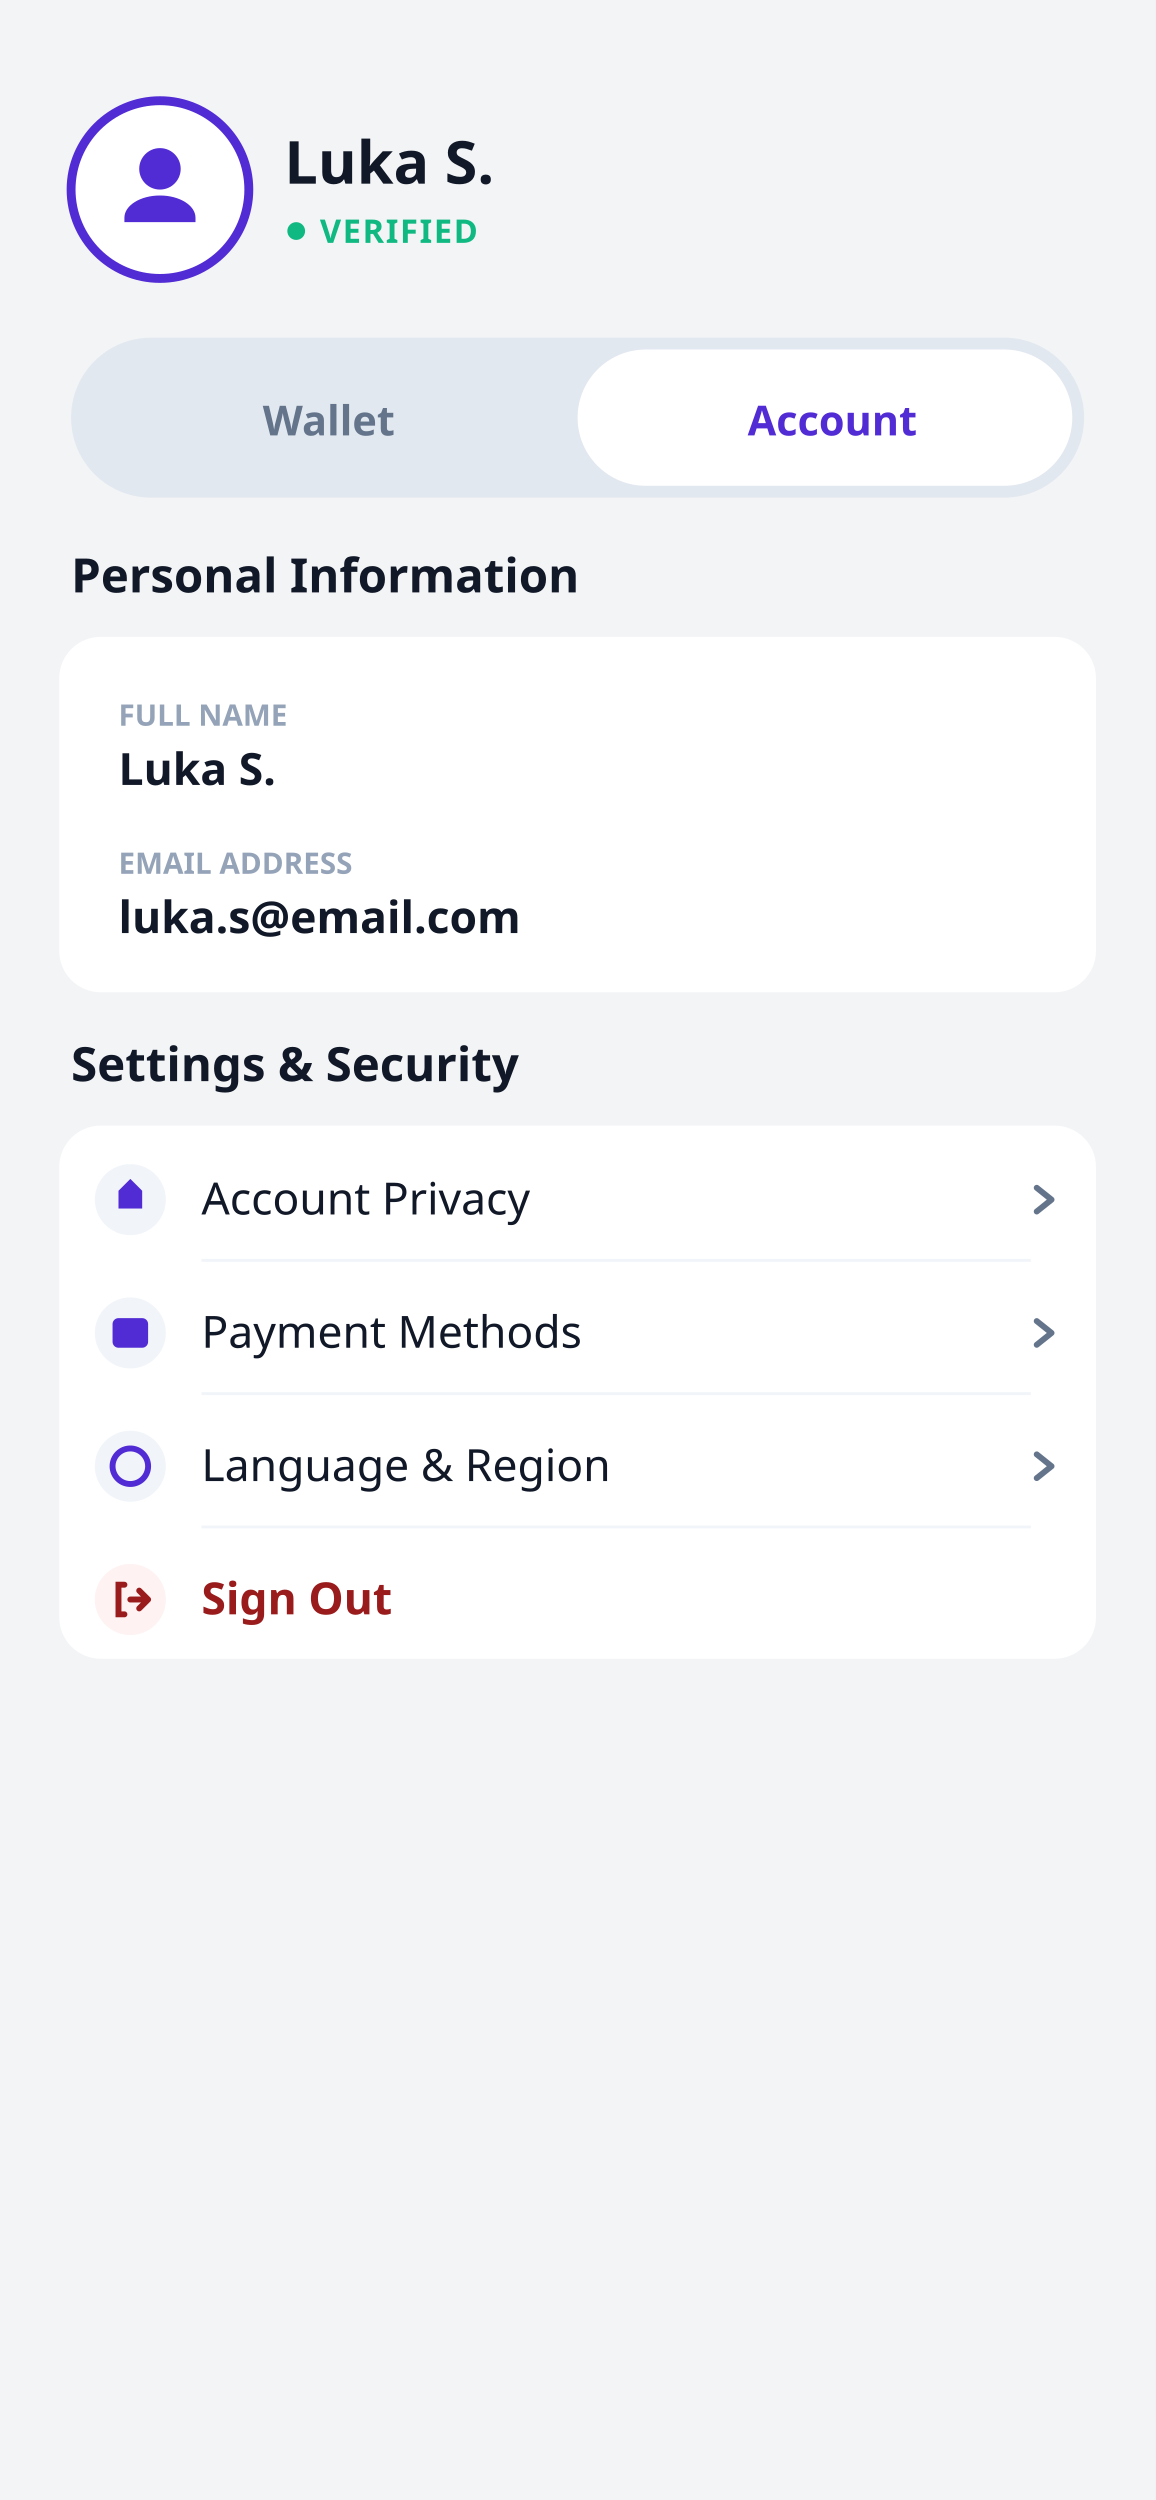
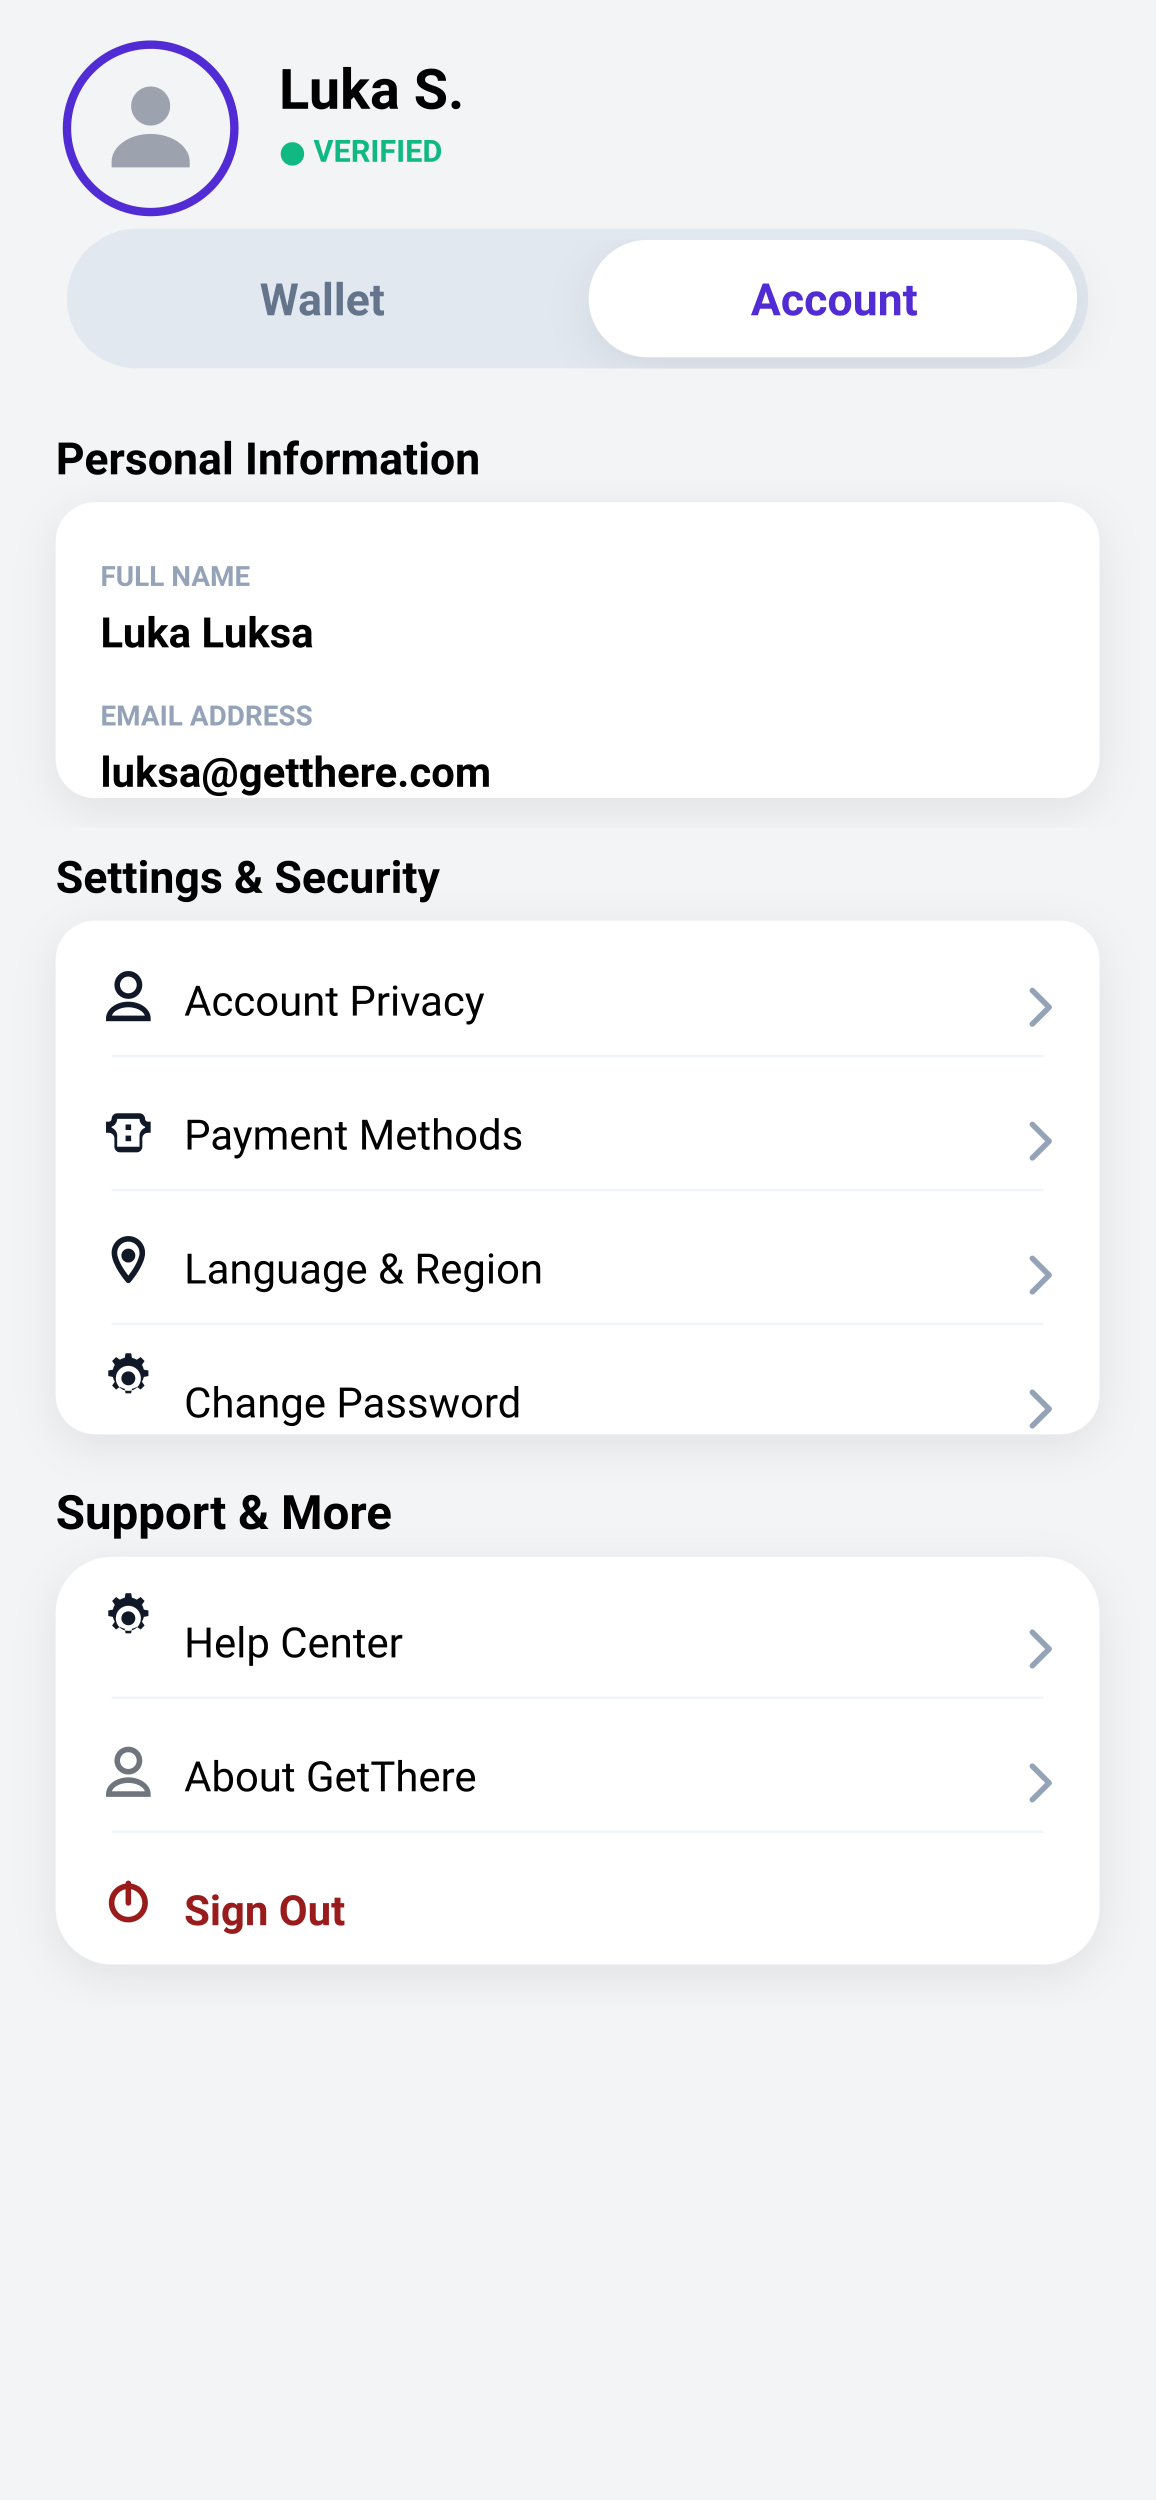
- <svg xmlns="http://www.w3.org/2000/svg" width="390" height="844" viewBox="0 0 390 844" fill="none">
-   <rect width="390" height="844" fill="#F3F4F6" />
-   <g id="Header">
-     <circle cx="54" cy="64" r="30" fill="white" stroke="#512BD4" stroke-width="3" />
-     <path d="M54 50C57.866 50 61 53.134 61 57C61 60.866 57.866 64 54 64C50.134 64 47 60.866 47 57C47 53.134 50.134 50 54 50ZM54 66C60.627 66 66 69.358 66 73.5V75H42V73.5C42 69.358 47.373 66 54 66Z" fill="#512BD4" />
-     <text x="96" y="62" fill="#111827" style="font-family: sans-serif; font-weight: bold; font-size: 20px;">Luka S.</text>
-     <circle cx="100" cy="78" r="3" fill="#10B981" />
-     <text x="108" y="82" fill="#10B981" style="font-family: sans-serif; font-weight: bold; font-size: 11px; letter-spacing: 0.05em;">VERIFIED</text>
-   </g>
-   <rect x="24" y="114" width="342" height="54" rx="27" fill="#E2E8F0" />
-   <rect x="195" y="118" width="167" height="46" rx="23" fill="white" />
-   <text x="111" y="147" fill="#64748B" text-anchor="middle" style="font-family: sans-serif; font-weight: bold; font-size: 14px;">Wallet</text>
-   <text x="281" y="147" fill="#512BD4" text-anchor="middle" style="font-family: sans-serif; font-weight: bold; font-size: 14px;">Account</text>
-   <g id="AccountView">
-     <text x="24" y="200" fill="#111827" style="font-family: sans-serif; font-weight: bold; font-size: 16px;">Personal Information</text>
-     <rect x="20" y="215" width="350" height="120" rx="14" fill="white" />
-     <text x="40" y="245" fill="#94A3B8" style="font-family: sans-serif; font-weight: bold; font-size: 10px;">FULL NAME</text>
-     <text x="40" y="265" fill="#111827" style="font-family: sans-serif; font-weight: bold; font-size: 15px;">Luka S.</text>
-     <text x="40" y="295" fill="#94A3B8" style="font-family: sans-serif; font-weight: bold; font-size: 10px;">EMAIL ADDRESS</text>
-     <text x="40" y="315" fill="#111827" style="font-family: sans-serif; font-weight: bold; font-size: 15px;">luka.s@email.com</text>
-     <text x="24" y="365" fill="#111827" style="font-family: sans-serif; font-weight: bold; font-size: 16px;">Settings &amp; Security</text>
-     <rect x="20" y="380" width="350" height="180" rx="14" fill="white" />
-     <circle cx="44" cy="405" r="12" fill="#F1F5F9" />
-     <path d="M44 398L48 402V408H40V402L44 398Z" fill="#512BD4" />
-     <text x="68" y="410" fill="#111827" style="font-family: sans-serif; font-size: 15px;">Account Privacy</text>
-     <path d="M350 401L355 405L350 409" stroke="#64748B" stroke-width="2" stroke-linecap="round" stroke-linejoin="round" />
-     <rect x="68" y="425" width="280" height="1" fill="#F1F5F9" />
-     <circle cx="44" cy="450" r="12" fill="#F1F5F9" />
-     <rect x="38" y="445" width="12" height="10" rx="2" fill="#512BD4" />
-     <text x="68" y="455" fill="#111827" style="font-family: sans-serif; font-size: 15px;">Payment Methods</text>
-     <path d="M350 446L355 450L350 454" stroke="#64748B" stroke-width="2" stroke-linecap="round" stroke-linejoin="round" />
-     <rect x="68" y="470" width="280" height="1" fill="#F1F5F9" />
-     <circle cx="44" cy="495" r="12" fill="#F1F5F9" />
-     <circle cx="44" cy="495" r="6" stroke="#512BD4" stroke-width="2" />
-     <text x="68" y="500" fill="#111827" style="font-family: sans-serif; font-size: 15px;">Language &amp; Region</text>
-     <path d="M350 491L355 495L350 499" stroke="#64748B" stroke-width="2" stroke-linecap="round" stroke-linejoin="round" />
-     <rect x="68" y="515" width="280" height="1" fill="#F1F5F9" />
-     <circle cx="44" cy="540" r="12" fill="#FEF2F2" />
-     <path d="M42 535H40V545H42" stroke="#991B1B" stroke-width="2" stroke-linecap="round" />
-     <path d="M44 540H50M50 540L47 537M50 540L47 543" stroke="#991B1B" stroke-width="2" stroke-linecap="round" stroke-linejoin="round" />
-     <text x="68" y="545" fill="#991B1B" style="font-family: sans-serif; font-weight: bold; font-size: 15px;">Sign Out</text>
-   </g>
+ <svg xmlns="http://www.w3.org/2000/svg" width="414" height="896" viewBox="0 0 414 896" fill="none">
+   <defs>
+     <filter id="softShadow" x="-20%" y="-20%" width="140%" height="140%">
+       <feDropShadow dx="0" dy="10" stdDeviation="15" flood-color="#000000" flood-opacity="0.10" />
+     </filter>
+     <filter id="lowShadow" x="-10%" y="-10%" width="120%" height="120%">
+       <feDropShadow dx="0" dy="4" stdDeviation="8" flood-color="#000000" flood-opacity="0.08" />
+     </filter>
+   </defs>
+   <rect width="414" height="896" fill="#F3F4F6" />
+   <circle cx="54" cy="46" r="30" fill="#F3F4F6" stroke="#512BD4" stroke-width="3" />
+   <path d="M54 31C57.866 31 61 34.134 61 38C61 41.866 57.866 45 54 45C50.134 45 47 41.866 47 38C47 34.134 50.134 31 54 31ZM54 48C61.732 48 68 52.477 68 57.999V60H40V57.999C40 52.477 46.268 48 54 48Z" fill="#9CA3AF" />
+   <text x="100" y="39" font-family="Segoe UI, Roboto, sans-serif" font-size="20" font-weight="700" fill="#000000">Luka S.</text>
+   <text x="100" y="58" font-family="Segoe UI, Roboto, sans-serif" font-size="11" font-weight="700" fill="#10B981">● VERIFIED</text>
+   <rect x="24" y="82" width="366" height="50" rx="25" fill="#E2E8F0" />
+   <rect x="211" y="86" width="175" height="42" rx="21" fill="#FFFFFF" filter="url(#lowShadow)" />
+   <text x="115.5" y="113" text-anchor="middle" font-family="Segoe UI, Roboto, sans-serif" font-size="16" font-weight="700" fill="#64748B">Wallet</text>
+   <text x="299" y="113" text-anchor="middle" font-family="Segoe UI, Roboto, sans-serif" font-size="16" font-weight="700" fill="#512BD4">Account</text>
+   <text x="20" y="170" font-family="Segoe UI, Roboto, sans-serif" font-size="16" font-weight="700" fill="#000000">Personal Information</text>
+   <rect x="20" y="180" width="374" height="106" rx="14" fill="#FFFFFF" filter="url(#lowShadow)" />
+   <text x="36" y="210" font-family="Segoe UI, Roboto, sans-serif" font-size="10" font-weight="700" fill="#94A3B8">FULL NAME</text>
+   <text x="36" y="232" font-family="Segoe UI, Roboto, sans-serif" font-size="15" font-weight="700" fill="#000000">Luka Luksa</text>
+   <text x="36" y="260" font-family="Segoe UI, Roboto, sans-serif" font-size="10" font-weight="700" fill="#94A3B8">EMAIL ADDRESS</text>
+   <text x="36" y="282" font-family="Segoe UI, Roboto, sans-serif" font-size="15" font-weight="700" fill="#000000">luksa@getthere.com</text>
+   <text x="20" y="320" font-family="Segoe UI, Roboto, sans-serif" font-size="16" font-weight="700" fill="#000000">Settings &amp; Security</text>
+   <rect x="20" y="330" width="374" height="184" rx="14" fill="#FFFFFF" filter="url(#lowShadow)" />
+   <path d="M46 348C43.24 348 41 350.24 41 353C41 355.76 43.24 358 46 358C48.76 358 51 355.76 51 353C51 350.24 48.76 348 46 348ZM46 350C47.65 350 49 351.35 49 353C49 354.65 47.65 356 46 356C44.35 356 43 354.65 43 353C43 351.35 44.35 350 46 350ZM46 359C41.58 359 38 361.69 38 365V366H54V365C54 361.69 50.42 359 46 359ZM46 361C48.97 361 51.42 362.42 51.91 364H40.09C40.58 362.42 43.03 361 46 361Z" fill="#111827" />
+   <text x="66" y="364" font-family="Segoe UI, Roboto, sans-serif" font-size="15" fill="#000000">Account Privacy</text>
+   <path d="M370 355L376 361L370 367" stroke="#94A3B8" stroke-width="2" stroke-linecap="round" stroke-linejoin="round" />
+   <rect x="40" y="378" width="334" height="1" fill="#F1F5F9" />
+   <path d="M40 401C40 399.9 40.9 399 42 399H50C51.1 399 52 399.9 52 401C52 401.55 52.45 402 53 402H54V406H53C51.9 406 51 406.9 51 408V411C51 412.1 50.1 413 49 413H43C41.9 413 41 412.1 41 411V408C41 406.9 40.1 406 39 406H38V402H39C39.55 402 40 401.55 40 401ZM43 401H42C42 402.3 41.16 403.4 40 403.82V404.18C41.16 404.6 42 405.7 42 407V411H50V407C50 405.7 50.84 404.6 52 404.18V403.82C50.84 403.4 50 402.3 50 401H43ZM45 403H47V405H45V403ZM45 407H47V409H45V407Z" fill="#111827" />
+   <text x="66" y="412" font-family="Segoe UI, Roboto, sans-serif" font-size="15" fill="#000000">Payment Methods</text>
+   <path d="M370 403L376 409L370 415" stroke="#94A3B8" stroke-width="2" stroke-linecap="round" stroke-linejoin="round" />
+   <rect x="40" y="426" width="334" height="1" fill="#F1F5F9" />
+   <path d="M46 443C42.69 443 40 445.69 40 449C40 453.3 44.72 458.91 45.26 459.54C45.64 459.97 46.36 459.97 46.74 459.54C47.28 458.91 52 453.3 52 449C52 445.69 49.31 443 46 443ZM46 445C48.21 445 50 446.79 50 449C50 451.65 47.32 455.49 46 457.18C44.68 455.49 42 451.65 42 449C42 446.79 43.79 445 46 445ZM46 447.5C44.62 447.5 43.5 448.62 43.5 450C43.5 451.38 44.62 452.5 46 452.5C47.38 452.5 48.5 451.38 48.5 450C48.5 448.62 47.38 447.5 46 447.5Z" fill="#111827" />
+   <text x="66" y="460" font-family="Segoe UI, Roboto, sans-serif" font-size="15" fill="#000000">Language &amp; Region</text>
+   <path d="M370 451L376 457L370 463" stroke="#94A3B8" stroke-width="2" stroke-linecap="round" stroke-linejoin="round" />
+   <rect x="40" y="474" width="334" height="1" fill="#F1F5F9" />
+   <path d="M46 489.5C43.52 489.5 41.5 491.52 41.5 494C41.5 496.48 43.52 498.5 46 498.5C48.48 498.5 50.5 496.48 50.5 494C50.5 491.52 48.48 489.5 46 489.5ZM46 491.5C47.38 491.5 48.5 492.62 48.5 494C48.5 495.38 47.38 496.5 46 496.5C44.62 496.5 43.5 495.38 43.5 494C43.5 492.62 44.62 491.5 46 491.5ZM45 485H47L47.3 486.63C47.92 486.77 48.5 487 49.03 487.32L50.4 486.37L51.82 487.79L50.87 489.16C51.18 489.69 51.42 490.27 51.56 490.89L53.19 491.19V493.19L51.56 493.49C51.42 494.11 51.18 494.69 50.87 495.22L51.82 496.59L50.4 498.01L49.03 497.06C48.5 497.38 47.92 497.61 47.3 497.75L47 499.38H45L44.7 497.75C44.08 497.61 43.5 497.38 42.97 497.06L41.6 498.01L40.18 496.59L41.13 495.22C40.82 494.69 40.58 494.11 40.44 493.49L38.81 493.19V491.19L40.44 490.89C40.58 490.27 40.82 489.69 41.13 489.16L40.18 487.79L41.6 486.37L42.97 487.32C43.5 487 44.08 486.77 44.7 486.63L45 485Z" fill="#111827" />
+   <text x="66" y="508" font-family="Segoe UI, Roboto, sans-serif" font-size="15" fill="#000000">Change Password</text>
+   <path d="M370 499L376 505L370 511" stroke="#94A3B8" stroke-width="2" stroke-linecap="round" stroke-linejoin="round" />
+   <text x="20" y="548" font-family="Segoe UI, Roboto, sans-serif" font-size="17" font-weight="700" fill="#000000">Support &amp; More</text>
+   <rect x="20" y="558" width="374" height="146" rx="20" fill="#FFFFFF" filter="url(#lowShadow)" />
+   <path d="M46 575.5C43.52 575.5 41.5 577.52 41.5 580C41.5 582.48 43.52 584.5 46 584.5C48.48 584.5 50.5 582.48 50.5 580C50.5 577.52 48.48 575.5 46 575.5ZM46 577.5C47.38 577.5 48.5 578.62 48.5 580C48.5 581.38 47.38 582.5 46 582.5C44.62 582.5 43.5 581.38 43.5 580C43.5 578.62 44.62 577.5 46 577.5ZM45 571H47L47.3 572.63C47.92 572.77 48.5 573 49.03 573.32L50.4 572.37L51.82 573.79L50.87 575.16C51.18 575.69 51.42 576.27 51.56 576.89L53.19 577.19V579.19L51.56 579.49C51.42 580.11 51.18 580.69 50.87 581.22L51.82 582.59L50.4 584.01L49.03 583.06C48.5 583.38 47.92 583.61 47.3 583.75L47 585.38H45L44.7 583.75C44.08 583.61 43.5 583.38 42.97 583.06L41.6 584.01L40.18 582.59L41.13 581.22C40.82 580.69 40.58 580.11 40.44 579.49L38.81 579.19V577.19L40.44 576.89C40.58 576.27 40.82 575.69 41.13 575.16L40.18 573.79L41.6 572.37L42.97 573.32C43.5 573 44.08 572.77 44.7 572.63L45 571Z" fill="#111827" />
+   <text x="66" y="594" font-family="Segoe UI, Roboto, sans-serif" font-size="15" fill="#000000">Help Center</text>
+   <path d="M370 585L376 591L370 597" stroke="#94A3B8" stroke-width="2" stroke-linecap="round" stroke-linejoin="round" />
+   <rect x="40" y="608" width="334" height="1" fill="#F1F5F9" />
+   <path d="M46 626C43.24 626 41 628.24 41 631C41 633.76 43.24 636 46 636C48.76 636 51 633.76 51 631C51 628.24 48.76 626 46 626ZM46 628C47.65 628 49 629.35 49 631C49 632.65 47.65 634 46 634C44.35 634 43 632.65 43 631C43 629.35 44.35 628 46 628ZM46 637C41.58 637 38 639.69 38 643V644H54V643C54 639.69 50.42 637 46 637ZM46 639C48.97 639 51.42 640.42 51.91 642H40.09C40.58 640.42 43.03 639 46 639Z" fill="#111827" fill-opacity="0.6" />
+   <text x="66" y="642" font-family="Segoe UI, Roboto, sans-serif" font-size="15" fill="#000000">About GetThere</text>
+   <path d="M370 633L376 639L370 645" stroke="#94A3B8" stroke-width="2" stroke-linecap="round" stroke-linejoin="round" />
+   <rect x="40" y="656" width="334" height="1" fill="#F1F5F9" />
+   <path d="M46 674C46.55 674 47 674.45 47 675V682C47 682.55 46.55 683 46 683C45.45 683 45 682.55 45 682V675C45 674.45 45.45 674 46 674ZM39 682C39 678.13 42.13 675 46 675C49.87 675 53 678.13 53 682C53 685.87 49.87 689 46 689C42.13 689 39 685.87 39 682ZM41 682C41 684.76 43.24 687 46 687C48.76 687 51 684.76 51 682C51 679.24 48.76 677 46 677C43.24 677 41 679.24 41 682Z" fill="#991B1B" />
+   <text x="66" y="690" font-family="Segoe UI, Roboto, sans-serif" font-size="15" font-weight="700" fill="#991B1B">Sign Out</text>
</svg>
